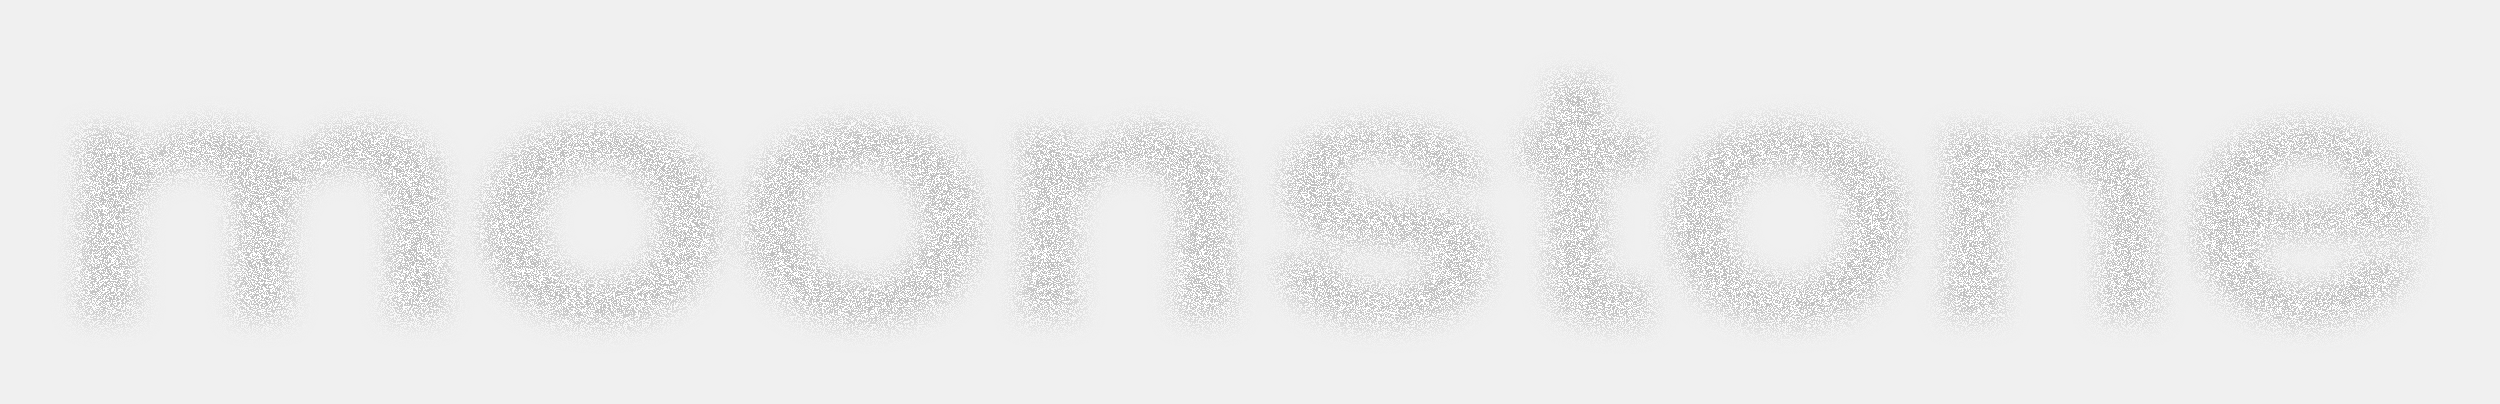
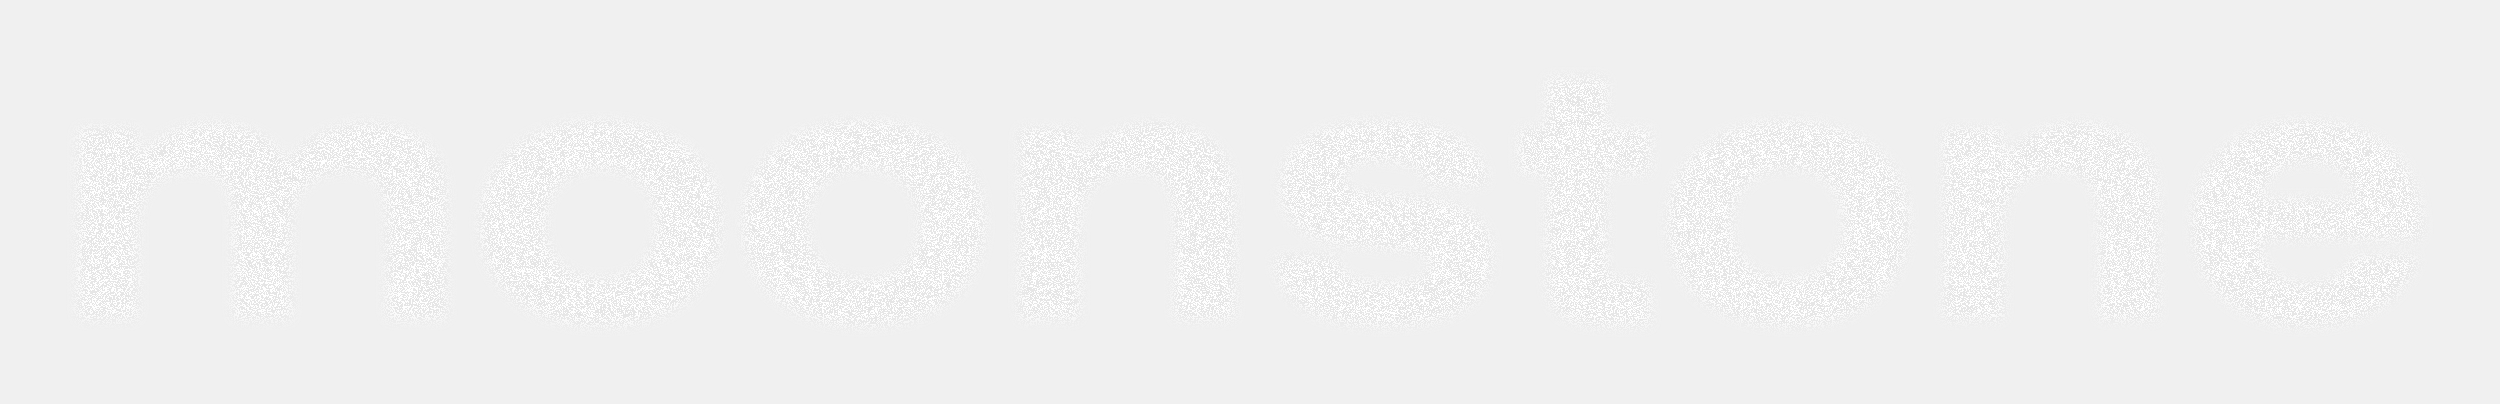
<svg xmlns="http://www.w3.org/2000/svg" preserveAspectRatio="none" overflow="visible" style="display: block;" width="1595.62" height="257.77" viewBox="0 0 1595.62 257.77" fill="none">
  <g id="moonstone-footer" filter="url(#filter0_fn_0_4)">
    <path id="moonstone" d="M1443.09 127.235L1503.82 127.345C1503.16 119.79 1500.11 113.849 1494.68 109.521C1489.26 105.194 1482.18 103.03 1473.45 103.03C1464.8 103.03 1457.72 105.231 1452.22 109.631C1446.79 113.959 1443.75 119.827 1443.09 127.235ZM1543.53 164.092C1538.55 178.028 1529.89 188.81 1517.57 196.438C1505.25 203.993 1490.25 207.77 1472.57 207.77C1450.13 207.77 1432.34 201.939 1419.21 190.277C1406.15 178.541 1399.63 162.661 1399.63 142.638C1399.63 122.614 1406.15 106.808 1419.21 95.219C1432.27 83.556 1450.05 77.725 1472.57 77.725C1495.97 77.725 1513.98 83.776 1526.59 95.879C1539.28 107.908 1545.62 125.071 1545.62 147.369V152.54H1441.98C1442.2 161.415 1445.07 168.493 1450.57 173.774C1456.14 178.981 1463.48 181.585 1472.57 181.585C1479.69 181.585 1485.81 180.081 1490.94 177.074C1496.08 173.994 1499.78 169.666 1502.06 164.092H1543.53Z" fill="white" />
    <path id="moonstone_2" d="M1105.28 142.858C1105.28 153.566 1108.55 162.111 1115.07 168.493C1121.67 174.874 1130.44 178.064 1141.37 178.064C1152.22 178.064 1160.92 174.874 1167.44 168.493C1173.97 162.038 1177.23 153.42 1177.23 142.638C1177.23 131.929 1173.97 123.421 1167.44 117.113C1160.99 110.732 1152.3 107.541 1141.37 107.541C1130.44 107.541 1121.67 110.768 1115.07 117.223C1108.55 123.604 1105.28 132.149 1105.28 142.858ZM1064.57 142.638C1064.57 122.541 1071.39 106.697 1085.04 95.109C1098.75 83.52 1117.53 77.725 1141.37 77.725C1165.13 77.725 1183.84 83.52 1197.48 95.109C1211.12 106.697 1217.94 122.541 1217.94 142.638C1217.94 162.735 1211.08 178.615 1197.37 190.277C1183.73 201.939 1165.06 207.77 1141.37 207.77C1117.68 207.77 1098.94 201.939 1085.15 190.277C1071.43 178.615 1064.57 162.735 1064.57 142.638Z" fill="white" />
    <path id="moonstone_3" d="M987.416 50H1025.04V82.016H1053.21V110.622H1025.04V162.001C1025.04 170.07 1025.74 174.837 1027.13 176.304C1028.6 177.771 1032.05 178.504 1037.48 178.504H1053.21V207.77H1027.79C1013.34 207.77 1003 205.496 996.768 200.949C990.533 196.328 987.416 188.846 987.416 178.504V110.622H969.703V82.016H987.416V50Z" fill="white" />
    <path id="moonstone_4" d="M813.498 163.652H853.215C853.802 169.74 856.736 174.14 862.017 176.854C867.371 179.568 875.77 180.925 887.212 180.925C895.06 180.925 901.331 179.825 906.025 177.624C910.793 175.424 913.177 172.563 913.177 169.043C913.177 165.889 911.82 163.615 909.106 162.221C906.465 160.828 900.818 159.801 892.163 159.141L858.166 156.17C845.624 155.07 835.685 151.183 828.35 144.508C821.016 137.76 817.348 129.252 817.348 118.983C817.348 105.634 822.996 95.439 834.292 88.397C845.66 81.283 862.017 77.725 883.361 77.725C903.751 77.725 919.705 81.246 931.22 88.287C942.736 95.255 948.493 104.9 948.493 117.223V118.323H910.866C909.986 112.969 907.125 109.008 902.285 106.441C897.444 103.8 890.476 102.48 881.381 102.48C873.752 102.48 867.775 103.47 863.447 105.451C859.193 107.431 857.066 110.145 857.066 113.592C857.066 116.893 859.193 119.423 863.447 121.184C867.701 122.944 874.963 124.227 885.231 125.034L911.526 127.125C924.582 128.078 934.594 131.709 941.562 138.017C948.603 144.251 952.124 152.686 952.124 163.322C952.124 177.844 946.33 188.883 934.741 196.438C923.225 203.993 906.319 207.77 884.021 207.77C861.503 207.77 844.304 204.066 832.421 196.658C820.612 189.25 814.304 178.248 813.498 163.652Z" fill="white" />
    <path id="moonstone_5" d="M650.83 203.677V82.214H688.457V100.477C695.132 93.363 702.43 88.008 710.351 84.414C718.273 80.82 726.744 79.023 735.766 79.023C745.961 79.023 754.91 80.71 762.611 84.084C770.313 87.458 776.254 92.263 780.434 98.497C783.002 102.385 784.835 106.969 785.936 112.25C787.036 117.457 787.586 125.636 787.586 136.784V203.677H749.959V144.816C749.959 131.247 747.978 121.932 744.017 116.871C740.13 111.81 733.345 109.279 723.664 109.279C712.735 109.279 704.117 112.36 697.809 118.521C691.574 124.609 688.457 133.007 688.457 143.716V203.677H650.83Z" fill="white" />
    <path id="moonstone_6" d="M1240.7 203.677V82.214H1278.32V100.477C1285 93.363 1292.3 88.008 1300.22 84.414C1308.14 80.82 1316.61 79.023 1325.63 79.023C1335.83 79.023 1344.78 80.71 1352.48 84.084C1360.18 87.458 1366.12 92.263 1370.3 98.497C1372.87 102.385 1374.7 106.969 1375.8 112.25C1376.9 117.457 1377.45 125.636 1377.45 136.784V203.677H1339.82V144.816C1339.82 131.247 1337.84 121.932 1333.88 116.871C1330 111.81 1323.21 109.279 1313.53 109.279C1302.6 109.279 1293.98 112.36 1287.67 118.521C1281.44 124.609 1278.32 133.007 1278.32 143.716V203.677H1240.7Z" fill="white" />
    <path id="moonstone_7" d="M347.419 142.858C347.419 153.566 350.683 162.111 357.211 168.493C363.812 174.874 372.577 178.064 383.506 178.064C394.362 178.064 403.053 174.874 409.581 168.493C416.109 162.038 419.373 153.42 419.373 142.638C419.373 131.929 416.109 123.421 409.581 117.113C403.127 110.732 394.435 107.541 383.506 107.541C372.577 107.541 363.812 110.768 357.211 117.223C350.683 123.604 347.419 132.149 347.419 142.858ZM306.712 142.638C306.712 122.541 313.533 106.697 327.175 95.109C340.891 83.52 359.668 77.725 383.506 77.725C407.271 77.725 425.974 83.52 439.617 95.109C453.26 106.697 460.081 122.541 460.081 142.638C460.081 162.735 453.223 178.615 439.507 190.277C425.864 201.939 407.197 207.77 383.506 207.77C359.815 207.77 341.075 201.939 327.285 190.277C313.57 178.615 306.712 162.735 306.712 142.638Z" fill="white" />
    <path id="moonstone_8" d="M515.246 142.858C515.246 153.566 518.51 162.111 525.037 168.493C531.639 174.874 540.404 178.064 551.333 178.064C562.188 178.064 570.88 174.874 577.407 168.493C583.935 162.038 587.199 153.42 587.199 142.638C587.199 131.929 583.935 123.421 577.407 117.113C570.953 110.732 562.261 107.541 551.333 107.541C540.404 107.541 531.639 110.768 525.037 117.223C518.51 123.604 515.246 132.149 515.246 142.858ZM474.538 142.638C474.538 122.541 481.359 106.697 495.002 95.109C508.718 83.52 527.495 77.725 551.333 77.725C575.097 77.725 593.801 83.52 607.443 95.109C621.086 106.697 627.907 122.541 627.907 142.638C627.907 162.735 621.049 178.615 607.333 190.277C593.691 201.939 575.024 207.77 551.333 207.77C527.641 207.77 508.901 201.939 495.112 190.277C481.396 178.615 474.538 162.735 474.538 142.638Z" fill="white" />
    <path id="moonstone_9" d="M87.627 100.477C94.302 93.363 101.6 88.008 109.521 84.414C117.443 80.82 125.914 79.023 134.936 79.023C146.672 79.023 156.72 81.26 165.082 85.735C173.517 90.209 179.421 96.407 182.795 104.328C188.883 96.187 196.255 89.952 204.91 85.625C213.565 81.224 222.916 79.023 232.965 79.023C243.16 79.023 252.109 80.71 259.81 84.084C267.511 87.458 273.453 92.263 277.633 98.497C280.201 102.385 282.034 106.969 283.134 112.25C284.235 117.457 284.785 125.636 284.785 136.784V203.677H247.158V144.816C247.158 131.247 245.177 121.932 241.216 116.871C237.329 111.81 230.544 109.279 220.863 109.279C209.934 109.279 201.316 112.36 195.008 118.521C188.773 124.609 185.656 133.007 185.656 143.716V203.677H149.129V144.816C149.129 131.247 147.149 121.932 143.188 116.871C139.3 111.81 132.516 109.279 122.834 109.279C111.905 109.279 103.287 112.36 96.979 118.521C90.744 124.609 87.627 133.007 87.627 143.716V203.677H50V82.214H87.627V100.477Z" fill="white" />
  </g>
  <defs>
    <filter id="filter0_fn_0_4" x="3.87767e-07" y="0" width="1595.62" height="257.77" filterUnits="userSpaceOnUse" color-interpolation-filters="sRGB">
      <feFlood flood-opacity="0" result="BackgroundImageFix" />
      <feBlend mode="normal" in="SourceGraphic" in2="BackgroundImageFix" result="shape" />
-       <feGaussianBlur stdDeviation="8" result="effect1_foregroundBlur_0_4" />
+       <feGaussianBlur stdDeviation="4" result="effect1_foregroundBlur_0_4" />
      <feTurbulence type="fractalNoise" baseFrequency="2 2" stitchTiles="stitch" numOctaves="3" result="noise" seed="8061" />
      <feColorMatrix in="noise" type="luminanceToAlpha" result="alphaNoise" />
      <feComponentTransfer in="alphaNoise" result="coloredNoise1">
        <feFuncA type="discrete" tableValues="1 1 1 1 1 1 1 1 1 1 1 1 1 1 1 1 1 1 1 1 1 1 1 1 1 1 1 1 1 1 1 1 1 1 1 1 1 1 1 1 1 1 1 1 1 1 1 1 1 1 1 0 0 0 0 0 0 0 0 0 0 0 0 0 0 0 0 0 0 0 0 0 0 0 0 0 0 0 0 0 0 0 0 0 0 0 0 0 0 0 0 0 0 0 0 0 0 0 0 0 " />
      </feComponentTransfer>
      <feComposite operator="in" in2="effect1_foregroundBlur_0_4" in="coloredNoise1" result="noise1Clipped" />
-       <feFlood flood-color="rgba(0, 0, 0, 0.25)" result="color1Flood" />
+       <feFlood flood-color="rgba(0, 0, 0, 0.1)" result="color1Flood" />
      <feComposite operator="in" in2="noise1Clipped" in="color1Flood" result="color1" />
      <feMerge result="effect2_noise_0_4">
        <feMergeNode in="effect1_foregroundBlur_0_4" />
        <feMergeNode in="color1" />
      </feMerge>
    </filter>
  </defs>
</svg>
